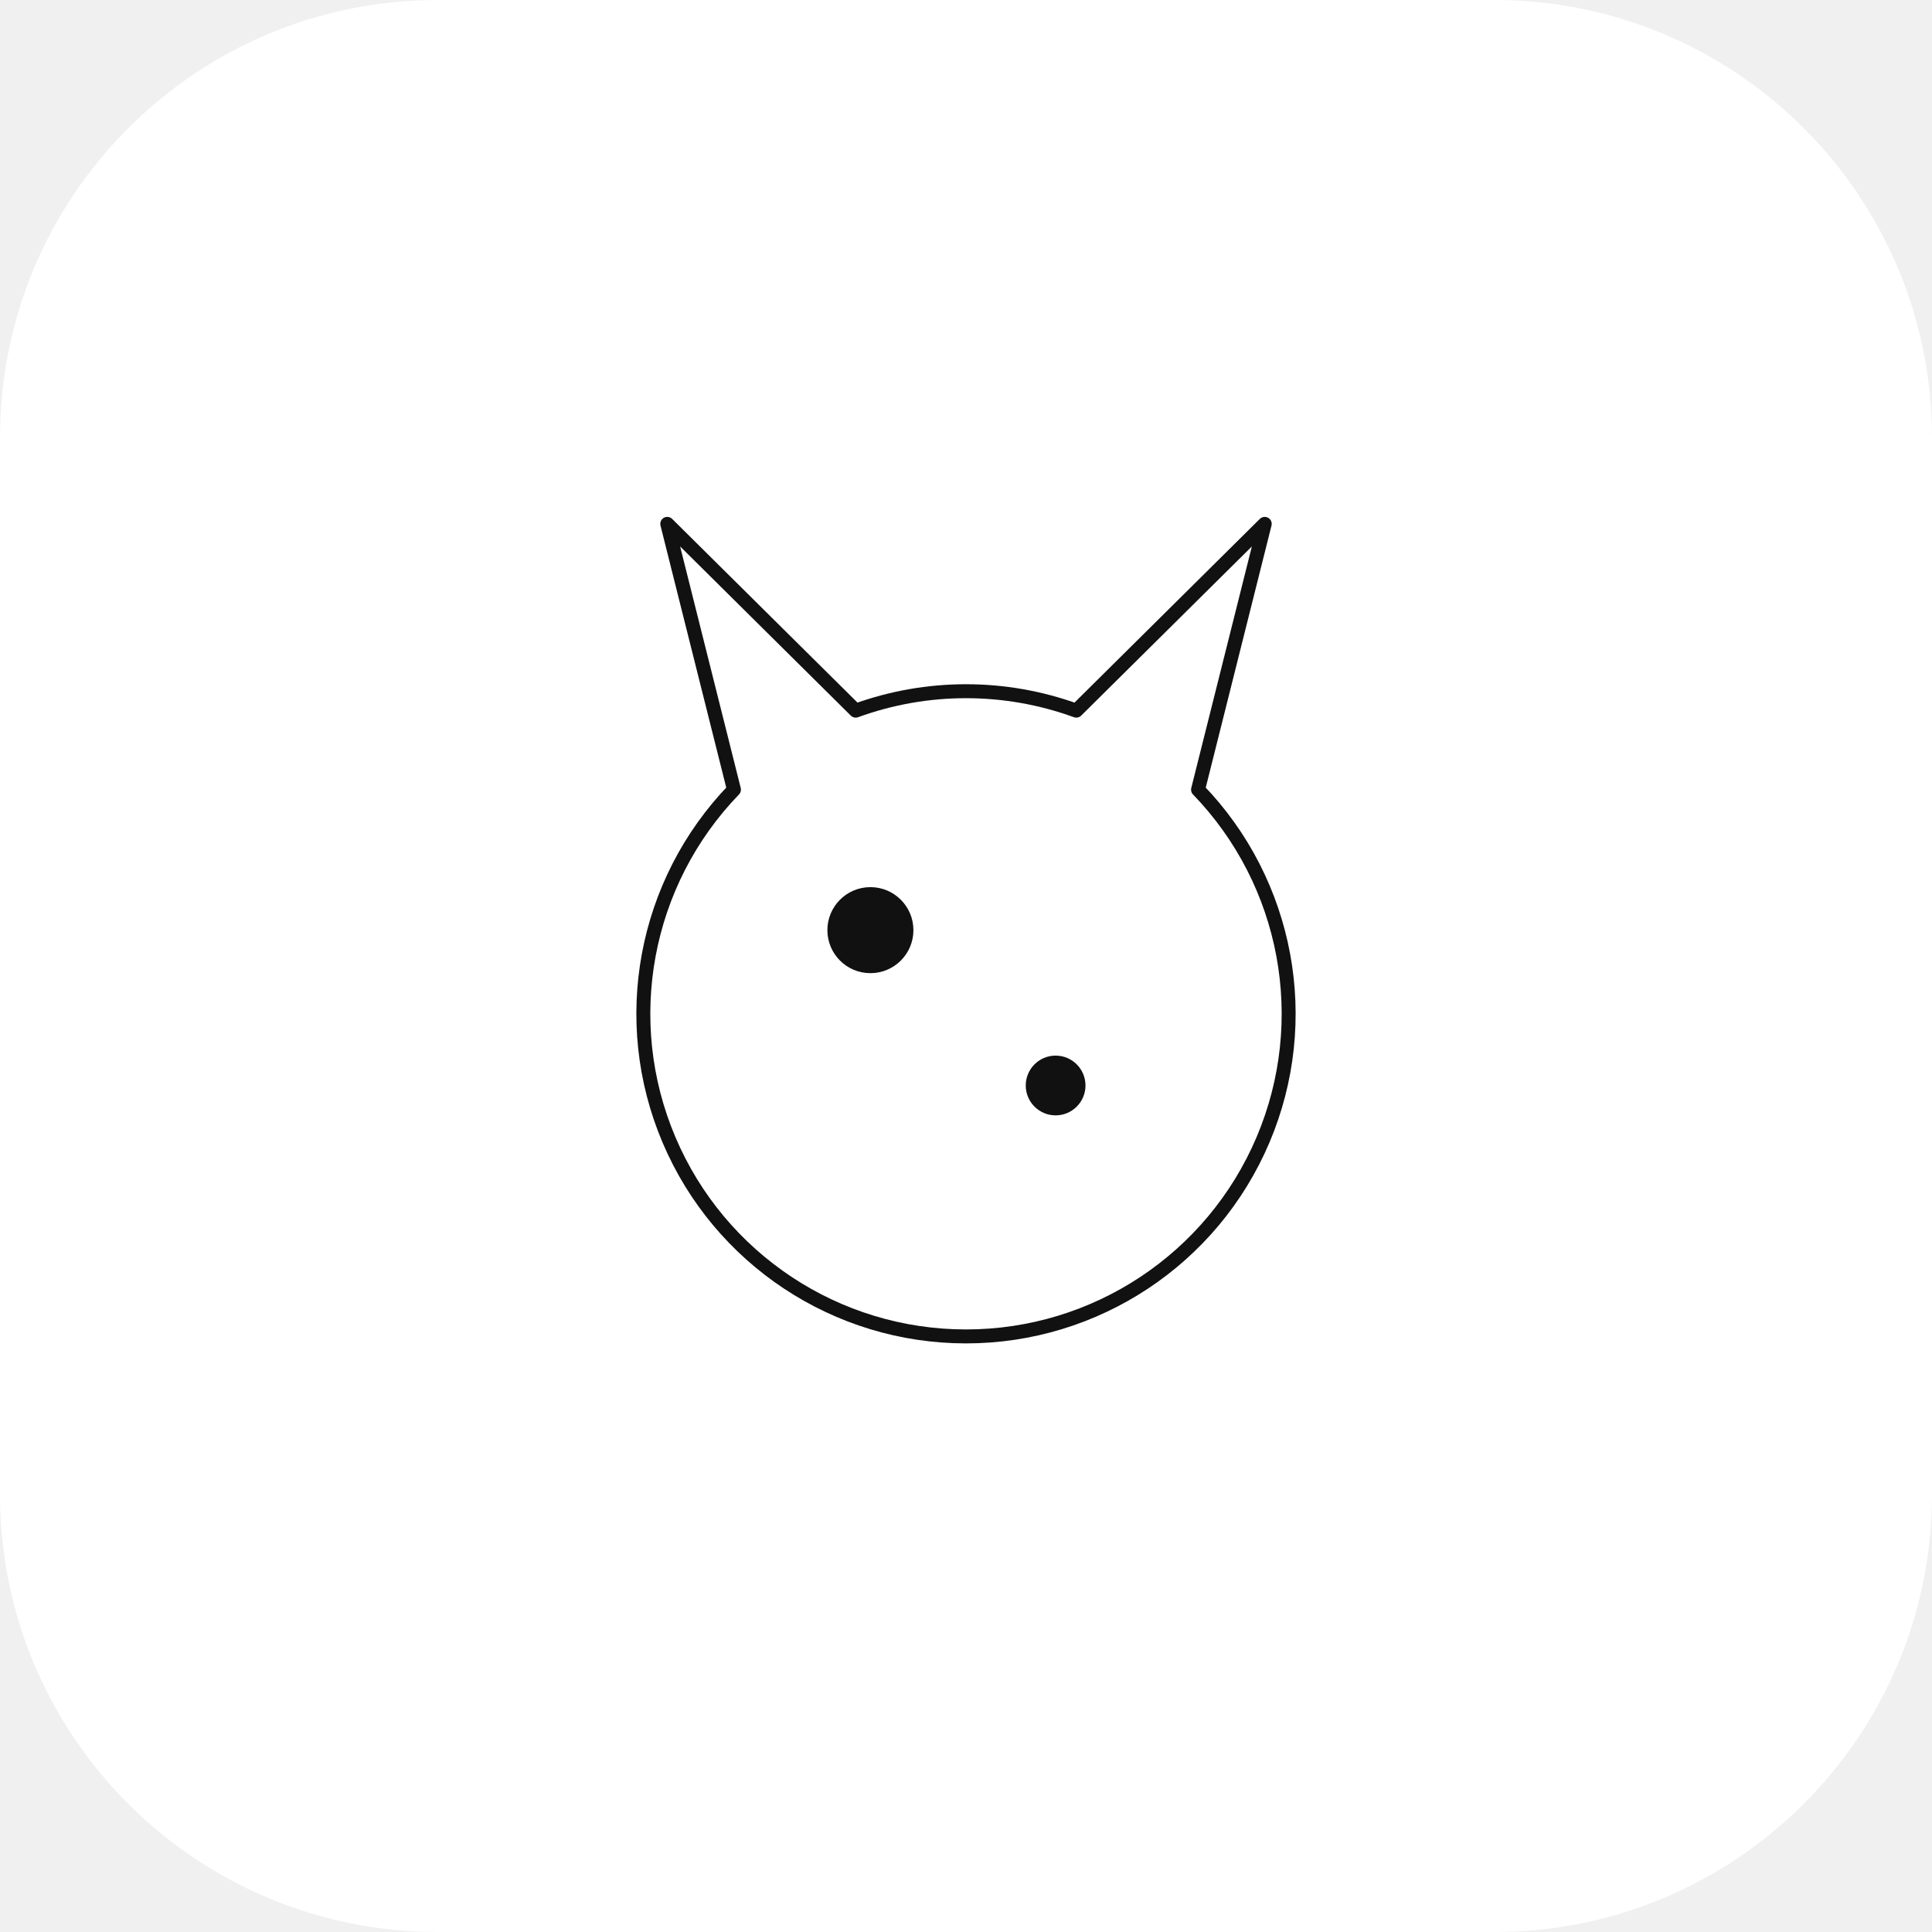
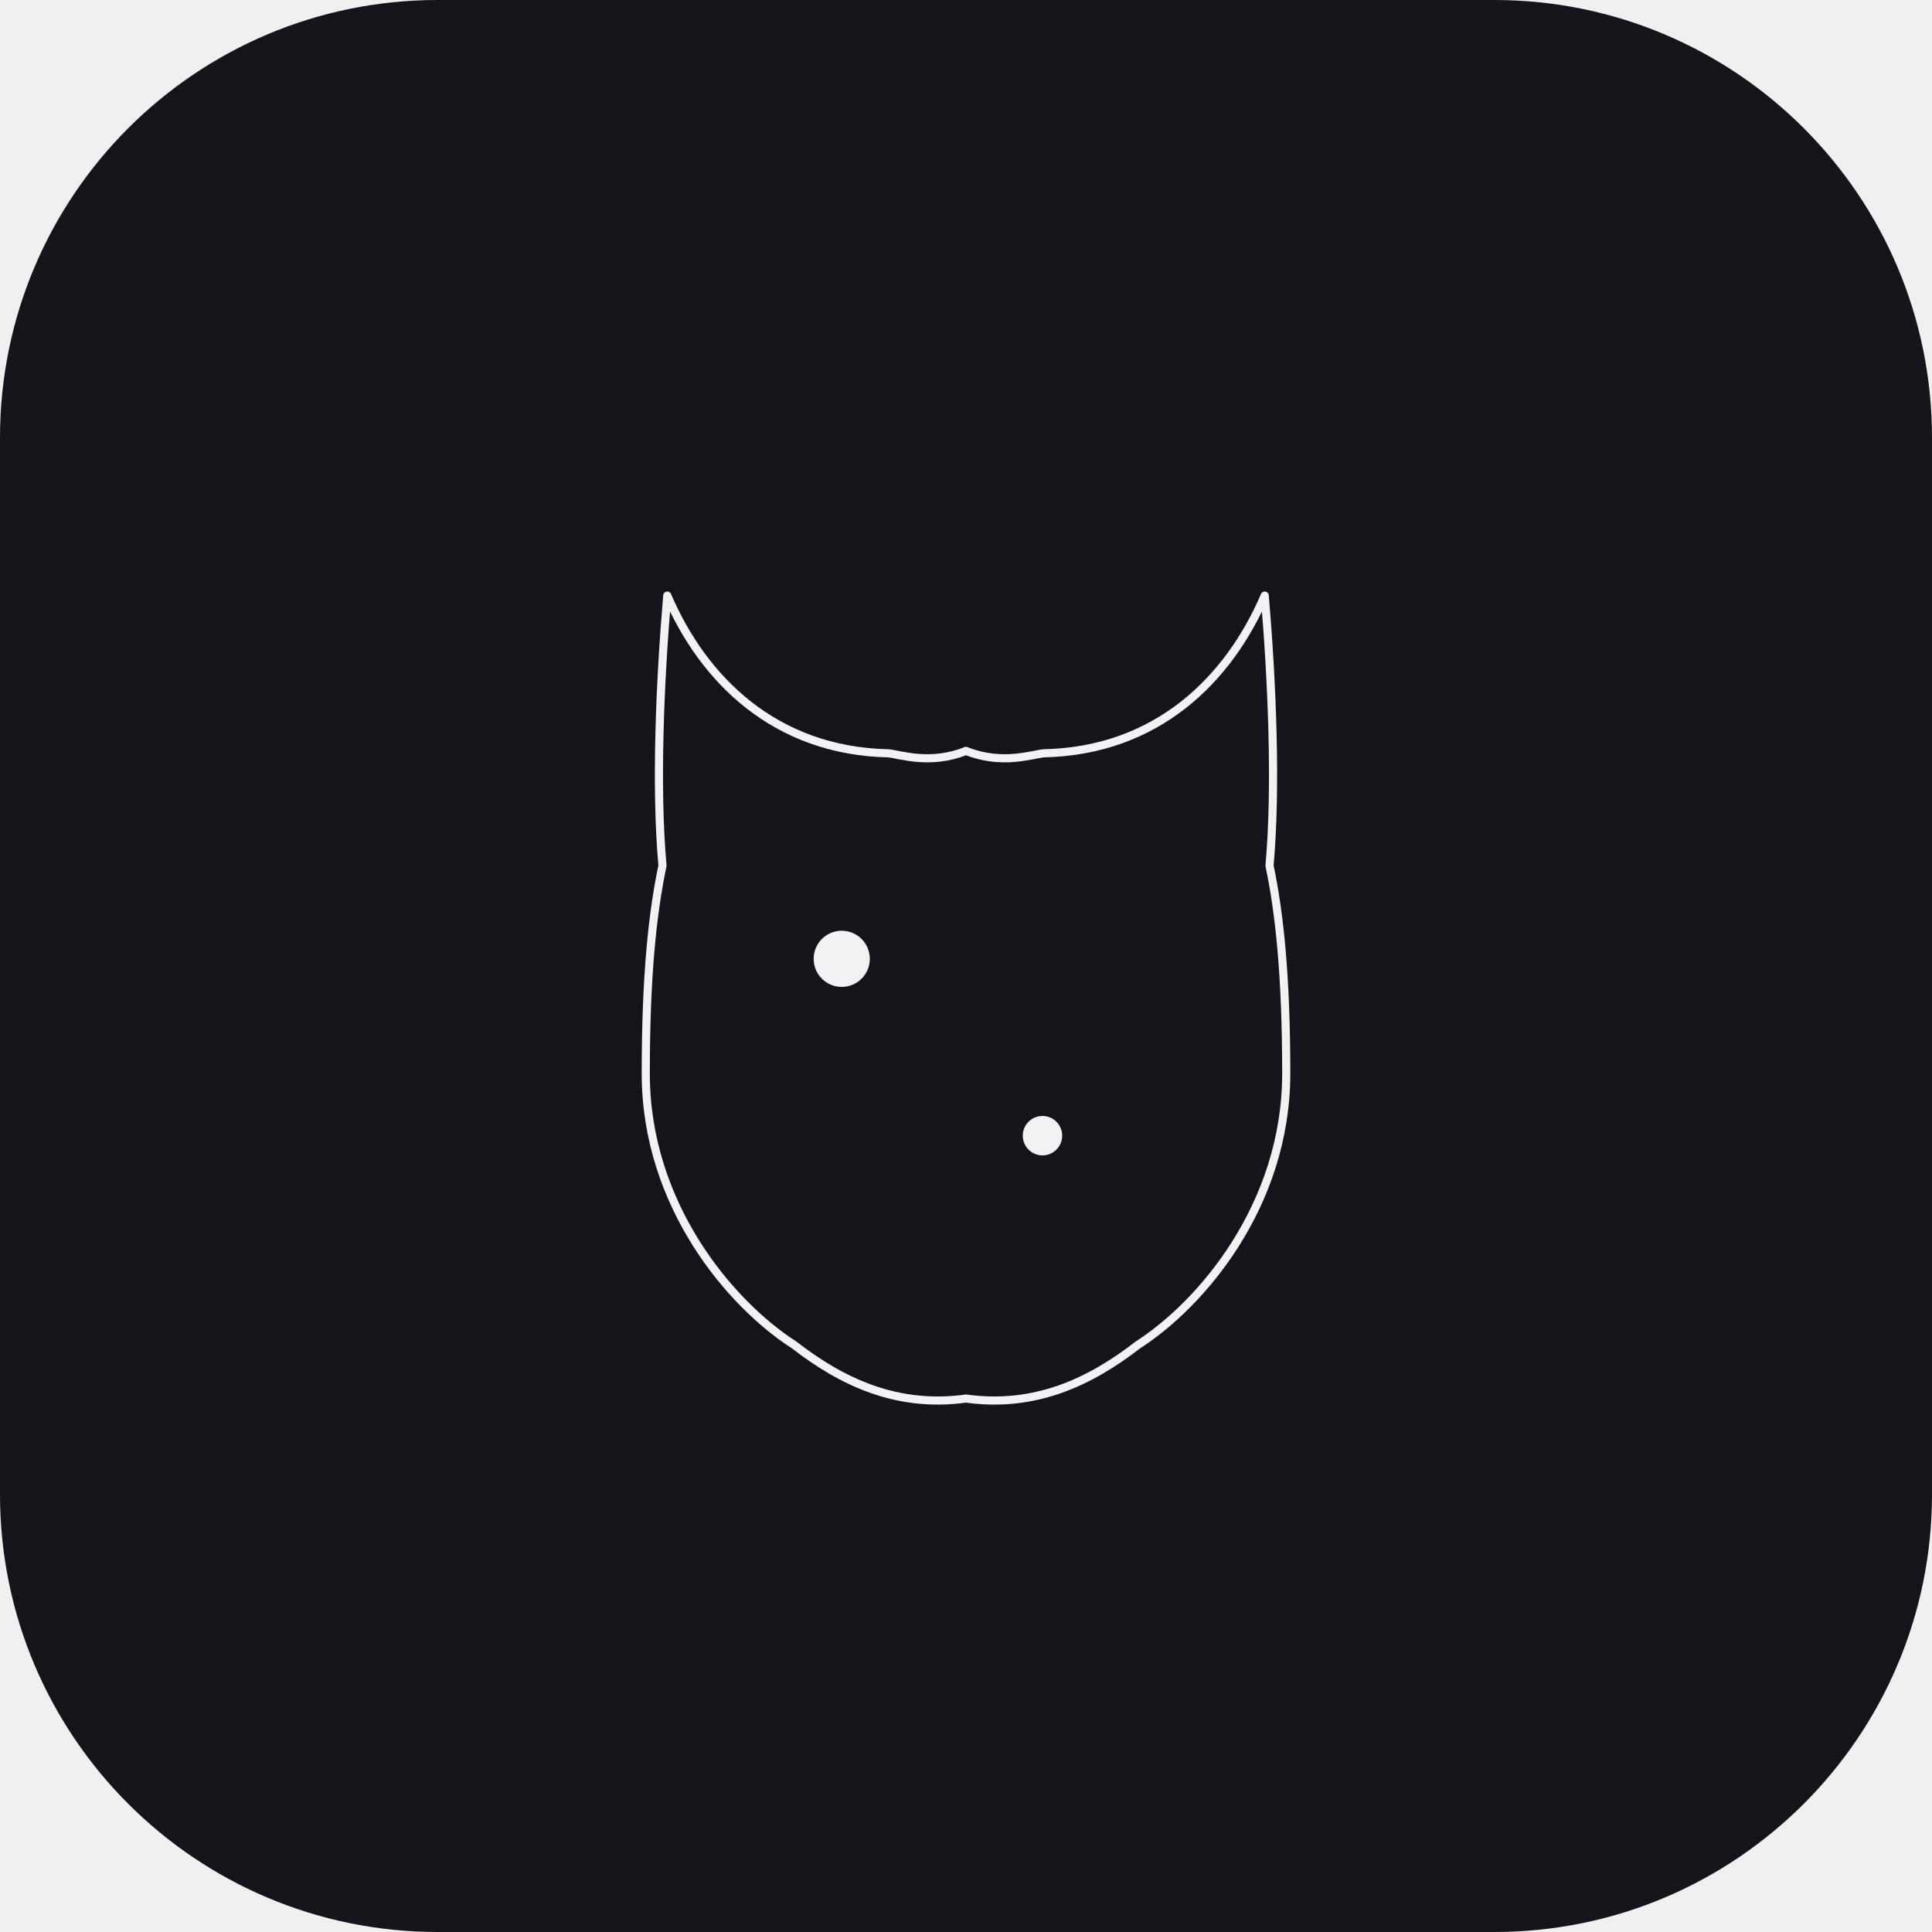
<svg xmlns="http://www.w3.org/2000/svg" width="1024" height="1024" viewBox="0 0 1024 1024">
-   <rect width="1024" height="1024" rx="232" fill="#FFFFFF" />
+   <rect width="1024" height="1024" rx="232" fill="#14141A" />
  <g transform="translate(208 208) scale(6.3333)">
-     <path d="M 28.58 33.24 L 23.00 11.00 L 38.77 26.63 A 27.0 27.0 0 0 1 57.23 26.63 L 73.00 11.00 L 67.42 33.24 A 27.0 27.0 0 0 1 48.0 79.00 A 27.0 27.0 0 0 1 28.58 33.24 Z" fill="none" stroke="#111111" stroke-width="1.168" stroke-linecap="round" stroke-linejoin="round" />
-     <circle cx="40.0" cy="45.0" r="3.6" fill="#111111" />
-     <circle cx="55.5" cy="58.0" r="2.5" fill="#111111" />
+     <path d="M 48.00 84.20 C 42.20 85.00 37.60 82.80 33.60 79.70 C 28.30 76.30 21.20 68.00 21.20 57.00 C 21.20 48.60 21.80 43.40 22.60 39.60 C 22.00 33.00 22.40 24.00 23.00 17.00 C 26.00 24.00 32.00 30.00 41.50 30.20 C 42.50 30.30 45.00 31.20 48.00 30.00 C 51.00 31.20 53.50 30.30 54.50 30.20 C 64.00 30.00 70.00 24.00 73.00 17.00 C 73.60 24.00 74.00 33.00 73.40 39.60 C 74.20 43.40 74.80 48.60 74.80 57.00 C 74.80 68.00 67.70 76.30 62.40 79.70 C 58.40 82.80 53.80 85.00 48.00 84.20" fill="none" stroke="#F2F2F5" stroke-width="0.68" stroke-linecap="round" stroke-linejoin="round" />
+     <circle cx="37.60" cy="47.40" r="2.35" fill="#F2F2F5" />
+     <circle cx="54.40" cy="62.20" r="1.65" fill="#F2F2F5" />
  </g>
</svg>
